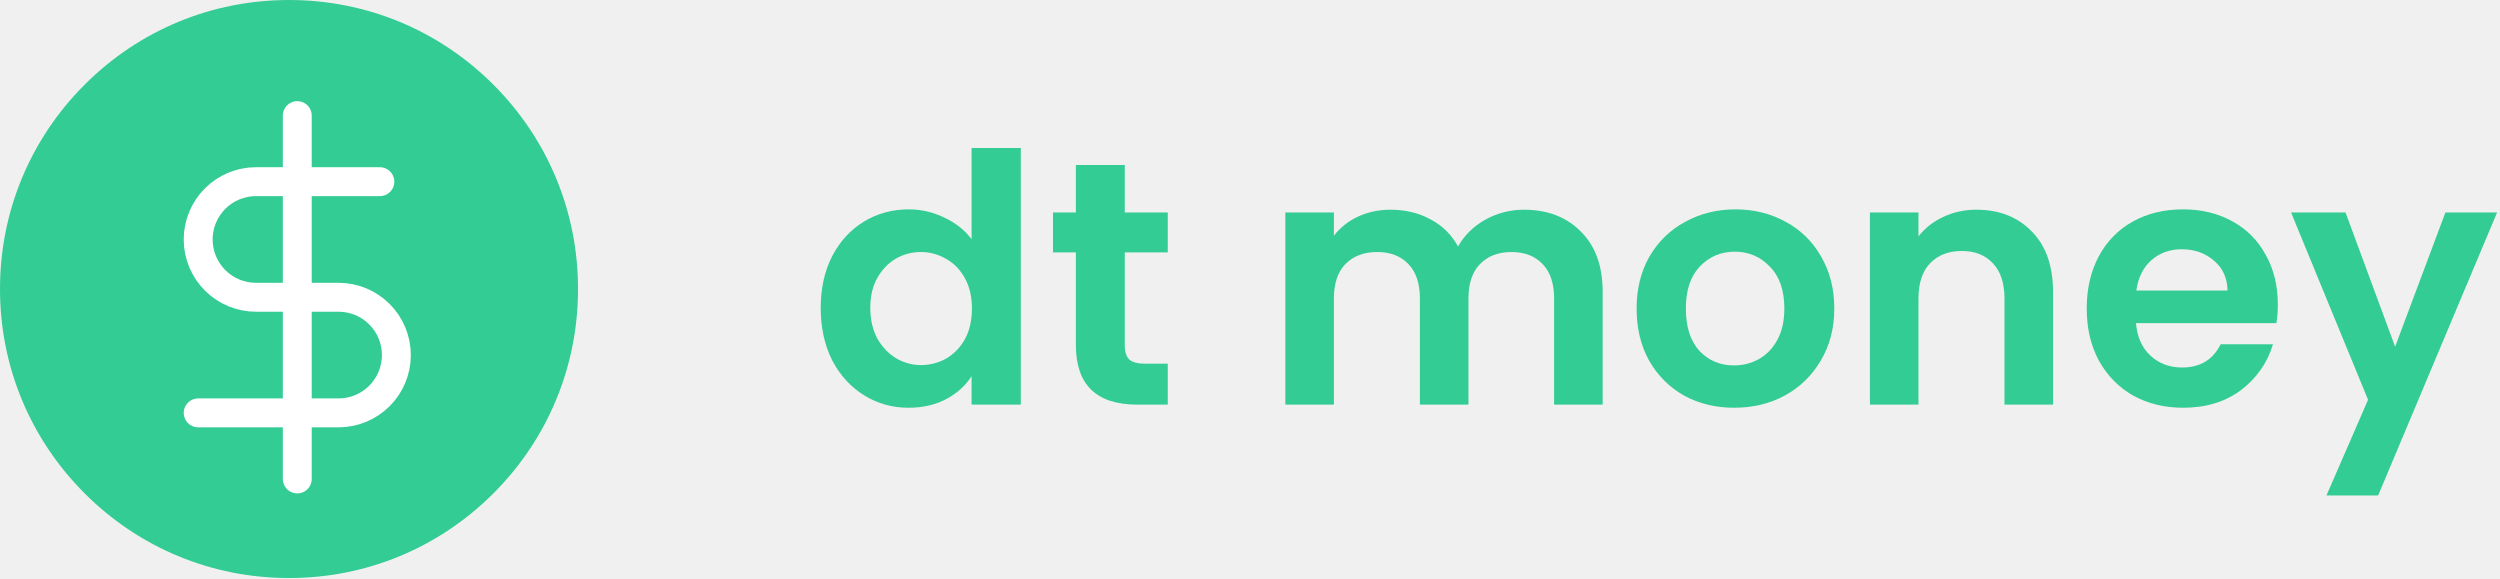
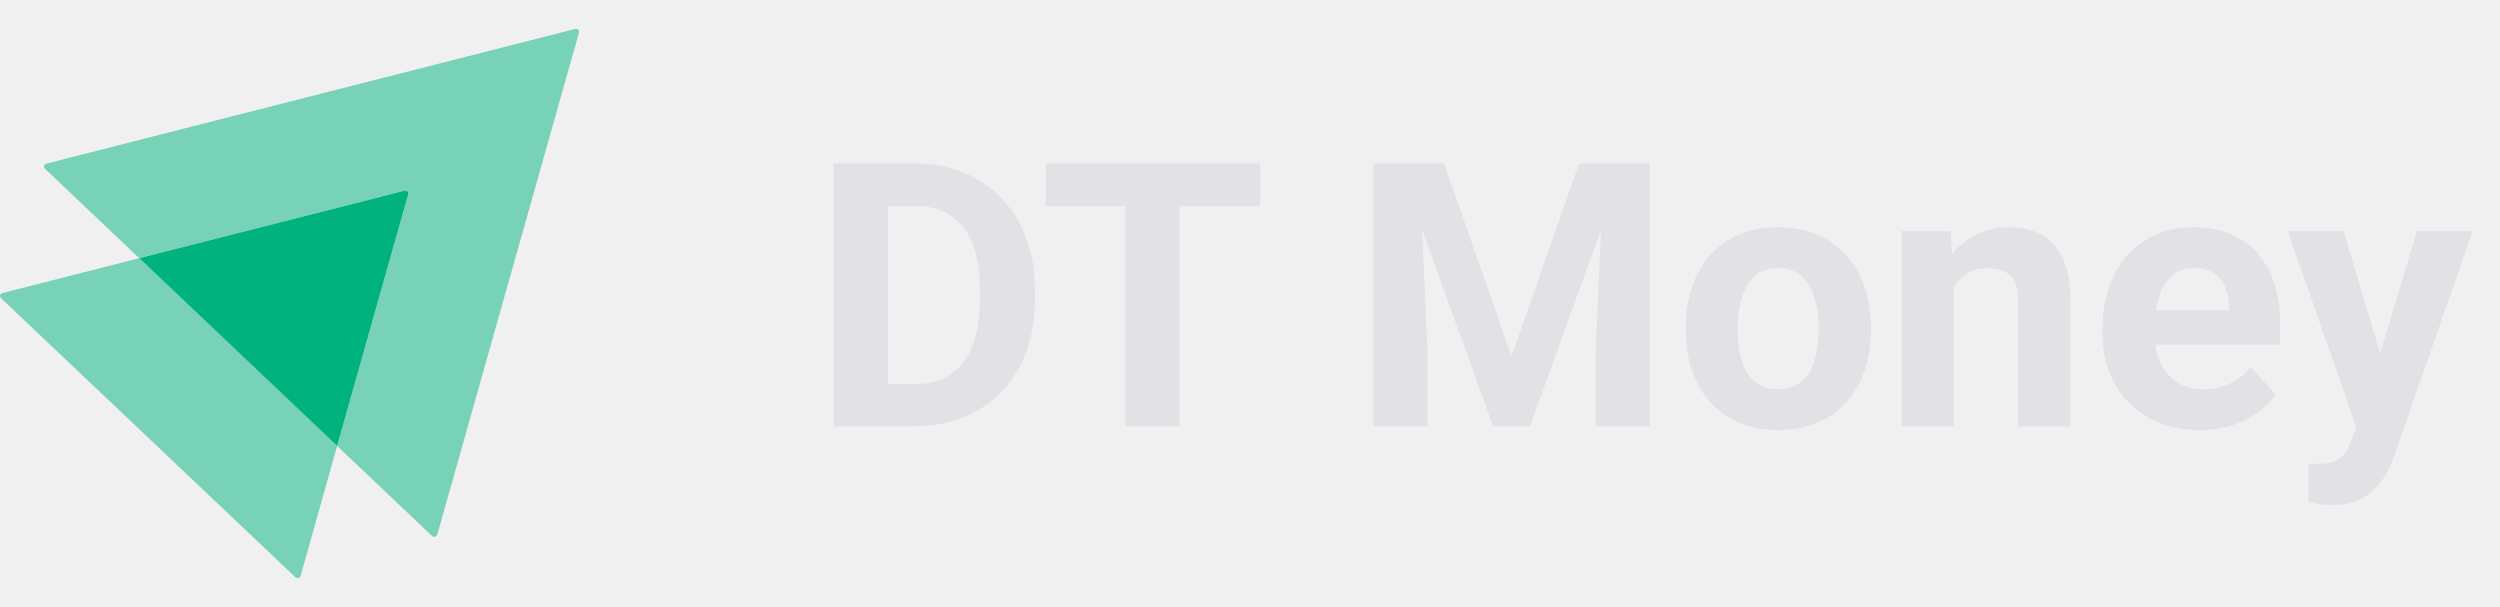
- <svg xmlns="http://www.w3.org/2000/svg" width="173" height="40" viewBox="0 0 173 40" fill="none">
-   <path d="M56.792 21.304C56.792 19.96 57.056 18.768 57.584 17.728C58.128 16.688 58.864 15.888 59.792 15.328C60.72 14.768 61.752 14.488 62.888 14.488C63.752 14.488 64.576 14.68 65.36 15.064C66.144 15.432 66.768 15.928 67.232 16.552V10.24H70.64V28H67.232V26.032C66.816 26.688 66.232 27.216 65.48 27.616C64.728 28.016 63.856 28.216 62.864 28.216C61.744 28.216 60.72 27.928 59.792 27.352C58.864 26.776 58.128 25.968 57.584 24.928C57.056 23.872 56.792 22.664 56.792 21.304ZM67.256 21.352C67.256 20.536 67.096 19.84 66.776 19.264C66.456 18.672 66.024 18.224 65.48 17.92C64.936 17.6 64.352 17.44 63.728 17.44C63.104 17.44 62.528 17.592 62 17.896C61.472 18.2 61.04 18.648 60.704 19.24C60.384 19.816 60.224 20.504 60.224 21.304C60.224 22.104 60.384 22.808 60.704 23.416C61.04 24.008 61.472 24.464 62 24.784C62.544 25.104 63.12 25.264 63.728 25.264C64.352 25.264 64.936 25.112 65.48 24.808C66.024 24.488 66.456 24.04 66.776 23.464C67.096 22.872 67.256 22.168 67.256 21.352Z" fill="#33CC95" />
-   <path d="M77.834 17.464V23.896C77.834 24.344 77.938 24.672 78.146 24.88C78.37 25.072 78.738 25.168 79.25 25.168H80.81V28H78.698C75.866 28 74.45 26.624 74.45 23.872V17.464H72.866V14.704H74.45V11.416H77.834V14.704H80.81V17.464H77.834Z" fill="#33CC95" />
-   <path d="M105.457 14.512C107.089 14.512 108.401 15.016 109.393 16.024C110.401 17.016 110.905 18.408 110.905 20.2V28H107.545V20.656C107.545 19.616 107.281 18.824 106.753 18.28C106.225 17.72 105.505 17.44 104.593 17.44C103.681 17.44 102.953 17.72 102.409 18.28C101.881 18.824 101.617 19.616 101.617 20.656V28H98.257V20.656C98.257 19.616 97.993 18.824 97.465 18.28C96.937 17.72 96.217 17.44 95.305 17.44C94.377 17.44 93.641 17.72 93.097 18.28C92.569 18.824 92.305 19.616 92.305 20.656V28H88.945V14.704H92.305V16.312C92.737 15.752 93.289 15.312 93.961 14.992C94.649 14.672 95.401 14.512 96.217 14.512C97.257 14.512 98.185 14.736 99.001 15.184C99.817 15.616 100.449 16.24 100.897 17.056C101.329 16.288 101.953 15.672 102.769 15.208C103.601 14.744 104.497 14.512 105.457 14.512Z" fill="#33CC95" />
-   <path d="M119.997 28.216C118.717 28.216 117.565 27.936 116.541 27.376C115.517 26.8 114.709 25.992 114.117 24.952C113.541 23.912 113.253 22.712 113.253 21.352C113.253 19.992 113.549 18.792 114.141 17.752C114.749 16.712 115.573 15.912 116.613 15.352C117.653 14.776 118.813 14.488 120.093 14.488C121.373 14.488 122.533 14.776 123.573 15.352C124.613 15.912 125.429 16.712 126.021 17.752C126.629 18.792 126.933 19.992 126.933 21.352C126.933 22.712 126.621 23.912 125.997 24.952C125.389 25.992 124.557 26.8 123.501 27.376C122.461 27.936 121.293 28.216 119.997 28.216ZM119.997 25.288C120.605 25.288 121.173 25.144 121.701 24.856C122.245 24.552 122.677 24.104 122.997 23.512C123.317 22.92 123.477 22.2 123.477 21.352C123.477 20.088 123.141 19.12 122.469 18.448C121.813 17.76 121.005 17.416 120.045 17.416C119.085 17.416 118.277 17.76 117.621 18.448C116.981 19.12 116.661 20.088 116.661 21.352C116.661 22.616 116.973 23.592 117.597 24.28C118.237 24.952 119.037 25.288 119.997 25.288Z" fill="#33CC95" />
-   <path d="M136.766 14.512C138.35 14.512 139.63 15.016 140.606 16.024C141.582 17.016 142.07 18.408 142.07 20.2V28H138.71V20.656C138.71 19.6 138.446 18.792 137.918 18.232C137.39 17.656 136.67 17.368 135.758 17.368C134.83 17.368 134.094 17.656 133.55 18.232C133.022 18.792 132.758 19.6 132.758 20.656V28H129.398V14.704H132.758V16.36C133.206 15.784 133.774 15.336 134.462 15.016C135.166 14.68 135.934 14.512 136.766 14.512Z" fill="#33CC95" />
-   <path d="M157.625 21.064C157.625 21.544 157.593 21.976 157.529 22.36H147.809C147.889 23.32 148.225 24.072 148.817 24.616C149.409 25.16 150.137 25.432 151.001 25.432C152.249 25.432 153.137 24.896 153.665 23.824H157.289C156.905 25.104 156.169 26.16 155.081 26.992C153.993 27.808 152.657 28.216 151.073 28.216C149.793 28.216 148.641 27.936 147.617 27.376C146.609 26.8 145.817 25.992 145.241 24.952C144.681 23.912 144.401 22.712 144.401 21.352C144.401 19.976 144.681 18.768 145.241 17.728C145.801 16.688 146.585 15.888 147.593 15.328C148.601 14.768 149.761 14.488 151.073 14.488C152.337 14.488 153.465 14.76 154.457 15.304C155.465 15.848 156.241 16.624 156.785 17.632C157.345 18.624 157.625 19.768 157.625 21.064ZM154.145 20.104C154.129 19.24 153.817 18.552 153.209 18.04C152.601 17.512 151.857 17.248 150.977 17.248C150.145 17.248 149.441 17.504 148.865 18.016C148.305 18.512 147.961 19.208 147.833 20.104H154.145Z" fill="#33CC95" />
-   <path d="M172.798 14.704L164.566 34.288H160.99L163.87 27.664L158.542 14.704H162.31L165.742 23.992L169.222 14.704H172.798Z" fill="#33CC95" />
-   <path d="M34.142 5.858C30.365 2.08 25.342 0 20 0C14.658 0 9.635 2.08 5.858 5.858C2.08 9.635 0 14.658 0 20C0 25.342 2.08 30.365 5.858 34.142C9.635 37.92 14.658 40 20 40C25.342 40 30.365 37.92 34.142 34.142C37.92 30.365 40 25.342 40 20C40 14.658 37.92 9.635 34.142 5.858Z" fill="#33CC95" />
-   <path d="M20.571 8V33.143" stroke="white" stroke-width="2" stroke-linecap="round" stroke-linejoin="round" />
-   <path d="M26.286 12.571H17.714C16.653 12.571 15.636 12.993 14.886 13.743C14.136 14.493 13.714 15.511 13.714 16.571C13.714 17.632 14.136 18.65 14.886 19.4C15.636 20.15 16.653 20.571 17.714 20.571H23.429C24.489 20.571 25.507 20.993 26.257 21.743C27.007 22.493 27.429 23.511 27.429 24.571C27.429 25.632 27.007 26.65 26.257 27.4C25.507 28.15 24.489 28.571 23.429 28.571H13.714" stroke="white" stroke-width="2" stroke-linecap="round" stroke-linejoin="round" />
+ <svg xmlns="http://www.w3.org/2000/svg" width="173" height="42" viewBox="0 0 173 42" fill="none">
+   <path opacity="0.5" d="M40.065 2.257L30.26 36.992C30.21 37.149 30.011 37.197 29.895 37.086L23.33 30.858L28.249 13.451C28.299 13.294 28.149 13.152 27.983 13.199L9.636 17.866L3.105 11.67C2.989 11.559 3.039 11.37 3.205 11.323L39.799 2.004C39.965 1.973 40.115 2.115 40.065 2.257Z" fill="#00B37E" />
+   <path opacity="0.5" d="M23.33 30.858L20.804 39.845C20.754 40.003 20.554 40.05 20.438 39.94L0.063 20.625C-0.053 20.515 -0.003 20.326 0.163 20.278L9.636 17.866L23.33 30.858Z" fill="#00B37E" />
+   <path d="M28.248 13.451L23.329 30.858L9.635 17.866L27.983 13.199C28.149 13.152 28.298 13.293 28.248 13.451Z" fill="#00B37E" />
+   <path d="M63.274 29.5H59.314L59.339 26.577H63.274C64.257 26.577 65.086 26.356 65.76 25.915C66.435 25.465 66.943 24.811 67.284 23.953C67.634 23.095 67.809 22.058 67.809 20.843V19.956C67.809 19.023 67.709 18.202 67.509 17.494C67.318 16.787 67.03 16.191 66.647 15.708C66.264 15.225 65.793 14.863 65.236 14.621C64.677 14.371 64.036 14.246 63.312 14.246H59.239V11.31H63.312C64.528 11.31 65.639 11.519 66.647 11.935C67.663 12.343 68.542 12.93 69.283 13.697C70.024 14.463 70.595 15.379 70.995 16.445C71.403 17.503 71.607 18.681 71.607 19.98V20.843C71.607 22.133 71.403 23.312 70.995 24.378C70.595 25.444 70.024 26.36 69.283 27.126C68.55 27.884 67.672 28.471 66.647 28.888C65.631 29.296 64.507 29.5 63.274 29.5ZM61.438 11.31V29.5H57.69V11.31H61.438ZM81.614 11.31V29.5H77.878V11.31H81.614ZM87.21 11.31V14.246H72.369V11.31H87.21ZM96.755 11.31H99.928L104.6 24.665L109.273 11.31H112.446L105.875 29.5H103.326L96.755 11.31ZM95.043 11.31H98.204L98.779 24.328V29.5H95.043V11.31ZM110.997 11.31H114.17V29.5H110.422V24.328L110.997 11.31ZM116.656 22.879V22.616C116.656 21.625 116.798 20.713 117.081 19.881C117.364 19.039 117.776 18.311 118.318 17.694C118.859 17.078 119.525 16.599 120.316 16.258C121.108 15.908 122.015 15.733 123.04 15.733C124.064 15.733 124.976 15.908 125.776 16.258C126.575 16.599 127.246 17.078 127.787 17.694C128.337 18.311 128.753 19.039 129.036 19.881C129.32 20.713 129.461 21.625 129.461 22.616V22.879C129.461 23.862 129.32 24.773 129.036 25.615C128.753 26.448 128.337 27.176 127.787 27.801C127.246 28.417 126.579 28.896 125.788 29.238C124.997 29.579 124.089 29.75 123.065 29.75C122.04 29.75 121.128 29.579 120.329 29.238C119.538 28.896 118.867 28.417 118.318 27.801C117.776 27.176 117.364 26.448 117.081 25.615C116.798 24.773 116.656 23.862 116.656 22.879ZM120.254 22.616V22.879C120.254 23.445 120.304 23.974 120.404 24.465C120.504 24.957 120.662 25.39 120.879 25.765C121.103 26.131 121.395 26.418 121.753 26.627C122.111 26.835 122.548 26.939 123.065 26.939C123.565 26.939 123.993 26.835 124.352 26.627C124.71 26.418 124.997 26.131 125.214 25.765C125.43 25.39 125.588 24.957 125.688 24.465C125.797 23.974 125.851 23.445 125.851 22.879V22.616C125.851 22.067 125.797 21.55 125.688 21.067C125.588 20.576 125.426 20.143 125.201 19.768C124.985 19.385 124.697 19.085 124.339 18.869C123.981 18.652 123.548 18.544 123.04 18.544C122.532 18.544 122.099 18.652 121.741 18.869C121.391 19.085 121.103 19.385 120.879 19.768C120.662 20.143 120.504 20.576 120.404 21.067C120.304 21.55 120.254 22.067 120.254 22.616ZM135.195 18.869V29.5H131.597V15.983H134.97L135.195 18.869ZM134.671 22.267H133.696C133.696 21.267 133.825 20.368 134.084 19.568C134.342 18.76 134.704 18.073 135.17 17.507C135.637 16.932 136.191 16.495 136.832 16.195C137.482 15.887 138.206 15.733 139.006 15.733C139.639 15.733 140.217 15.825 140.742 16.008C141.267 16.191 141.717 16.483 142.091 16.882C142.475 17.282 142.766 17.811 142.966 18.469C143.174 19.127 143.278 19.93 143.278 20.88V29.5H139.655V20.867C139.655 20.268 139.572 19.801 139.405 19.468C139.239 19.135 138.993 18.902 138.668 18.769C138.352 18.627 137.96 18.556 137.494 18.556C137.011 18.556 136.59 18.652 136.232 18.844C135.882 19.035 135.591 19.302 135.358 19.643C135.133 19.976 134.962 20.368 134.846 20.817C134.729 21.267 134.671 21.75 134.671 22.267ZM152.236 29.75C151.186 29.75 150.245 29.583 149.412 29.25C148.579 28.909 147.871 28.438 147.288 27.838C146.714 27.239 146.272 26.543 145.964 25.752C145.656 24.953 145.502 24.103 145.502 23.204V22.704C145.502 21.68 145.648 20.742 145.939 19.893C146.231 19.044 146.647 18.306 147.188 17.682C147.738 17.057 148.404 16.578 149.187 16.245C149.97 15.904 150.853 15.733 151.836 15.733C152.794 15.733 153.643 15.891 154.384 16.208C155.126 16.524 155.746 16.974 156.246 17.557C156.754 18.14 157.137 18.839 157.395 19.656C157.653 20.463 157.782 21.363 157.782 22.354V23.853H147.039V21.455H154.247V21.18C154.247 20.68 154.155 20.235 153.972 19.843C153.797 19.443 153.531 19.127 153.173 18.894C152.814 18.66 152.356 18.544 151.798 18.544C151.324 18.544 150.916 18.648 150.574 18.856C150.233 19.064 149.954 19.356 149.737 19.731C149.529 20.105 149.371 20.547 149.262 21.055C149.162 21.555 149.112 22.104 149.112 22.704V23.204C149.112 23.745 149.187 24.245 149.337 24.703C149.495 25.161 149.716 25.556 149.999 25.89C150.291 26.223 150.641 26.481 151.049 26.664C151.465 26.847 151.936 26.939 152.46 26.939C153.11 26.939 153.714 26.814 154.272 26.564C154.838 26.306 155.325 25.919 155.734 25.402L157.483 27.301C157.199 27.709 156.812 28.101 156.321 28.476C155.838 28.85 155.255 29.159 154.572 29.4C153.889 29.633 153.11 29.75 152.236 29.75ZM163.667 27.976L167.252 15.983H171.112L165.678 31.536C165.561 31.878 165.403 32.244 165.203 32.636C165.012 33.027 164.749 33.398 164.416 33.748C164.091 34.106 163.679 34.397 163.179 34.622C162.688 34.847 162.084 34.959 161.368 34.959C161.026 34.959 160.747 34.938 160.531 34.897C160.314 34.855 160.056 34.797 159.756 34.722V32.086C159.848 32.086 159.944 32.086 160.044 32.086C160.144 32.094 160.239 32.099 160.331 32.099C160.806 32.099 161.193 32.044 161.493 31.936C161.793 31.828 162.034 31.661 162.217 31.436C162.401 31.22 162.546 30.937 162.655 30.587L163.667 27.976ZM162.167 15.983L165.103 25.777L165.615 29.587L163.167 29.85L158.307 15.983H162.167Z" fill="#E1E1E6" />
</svg>
